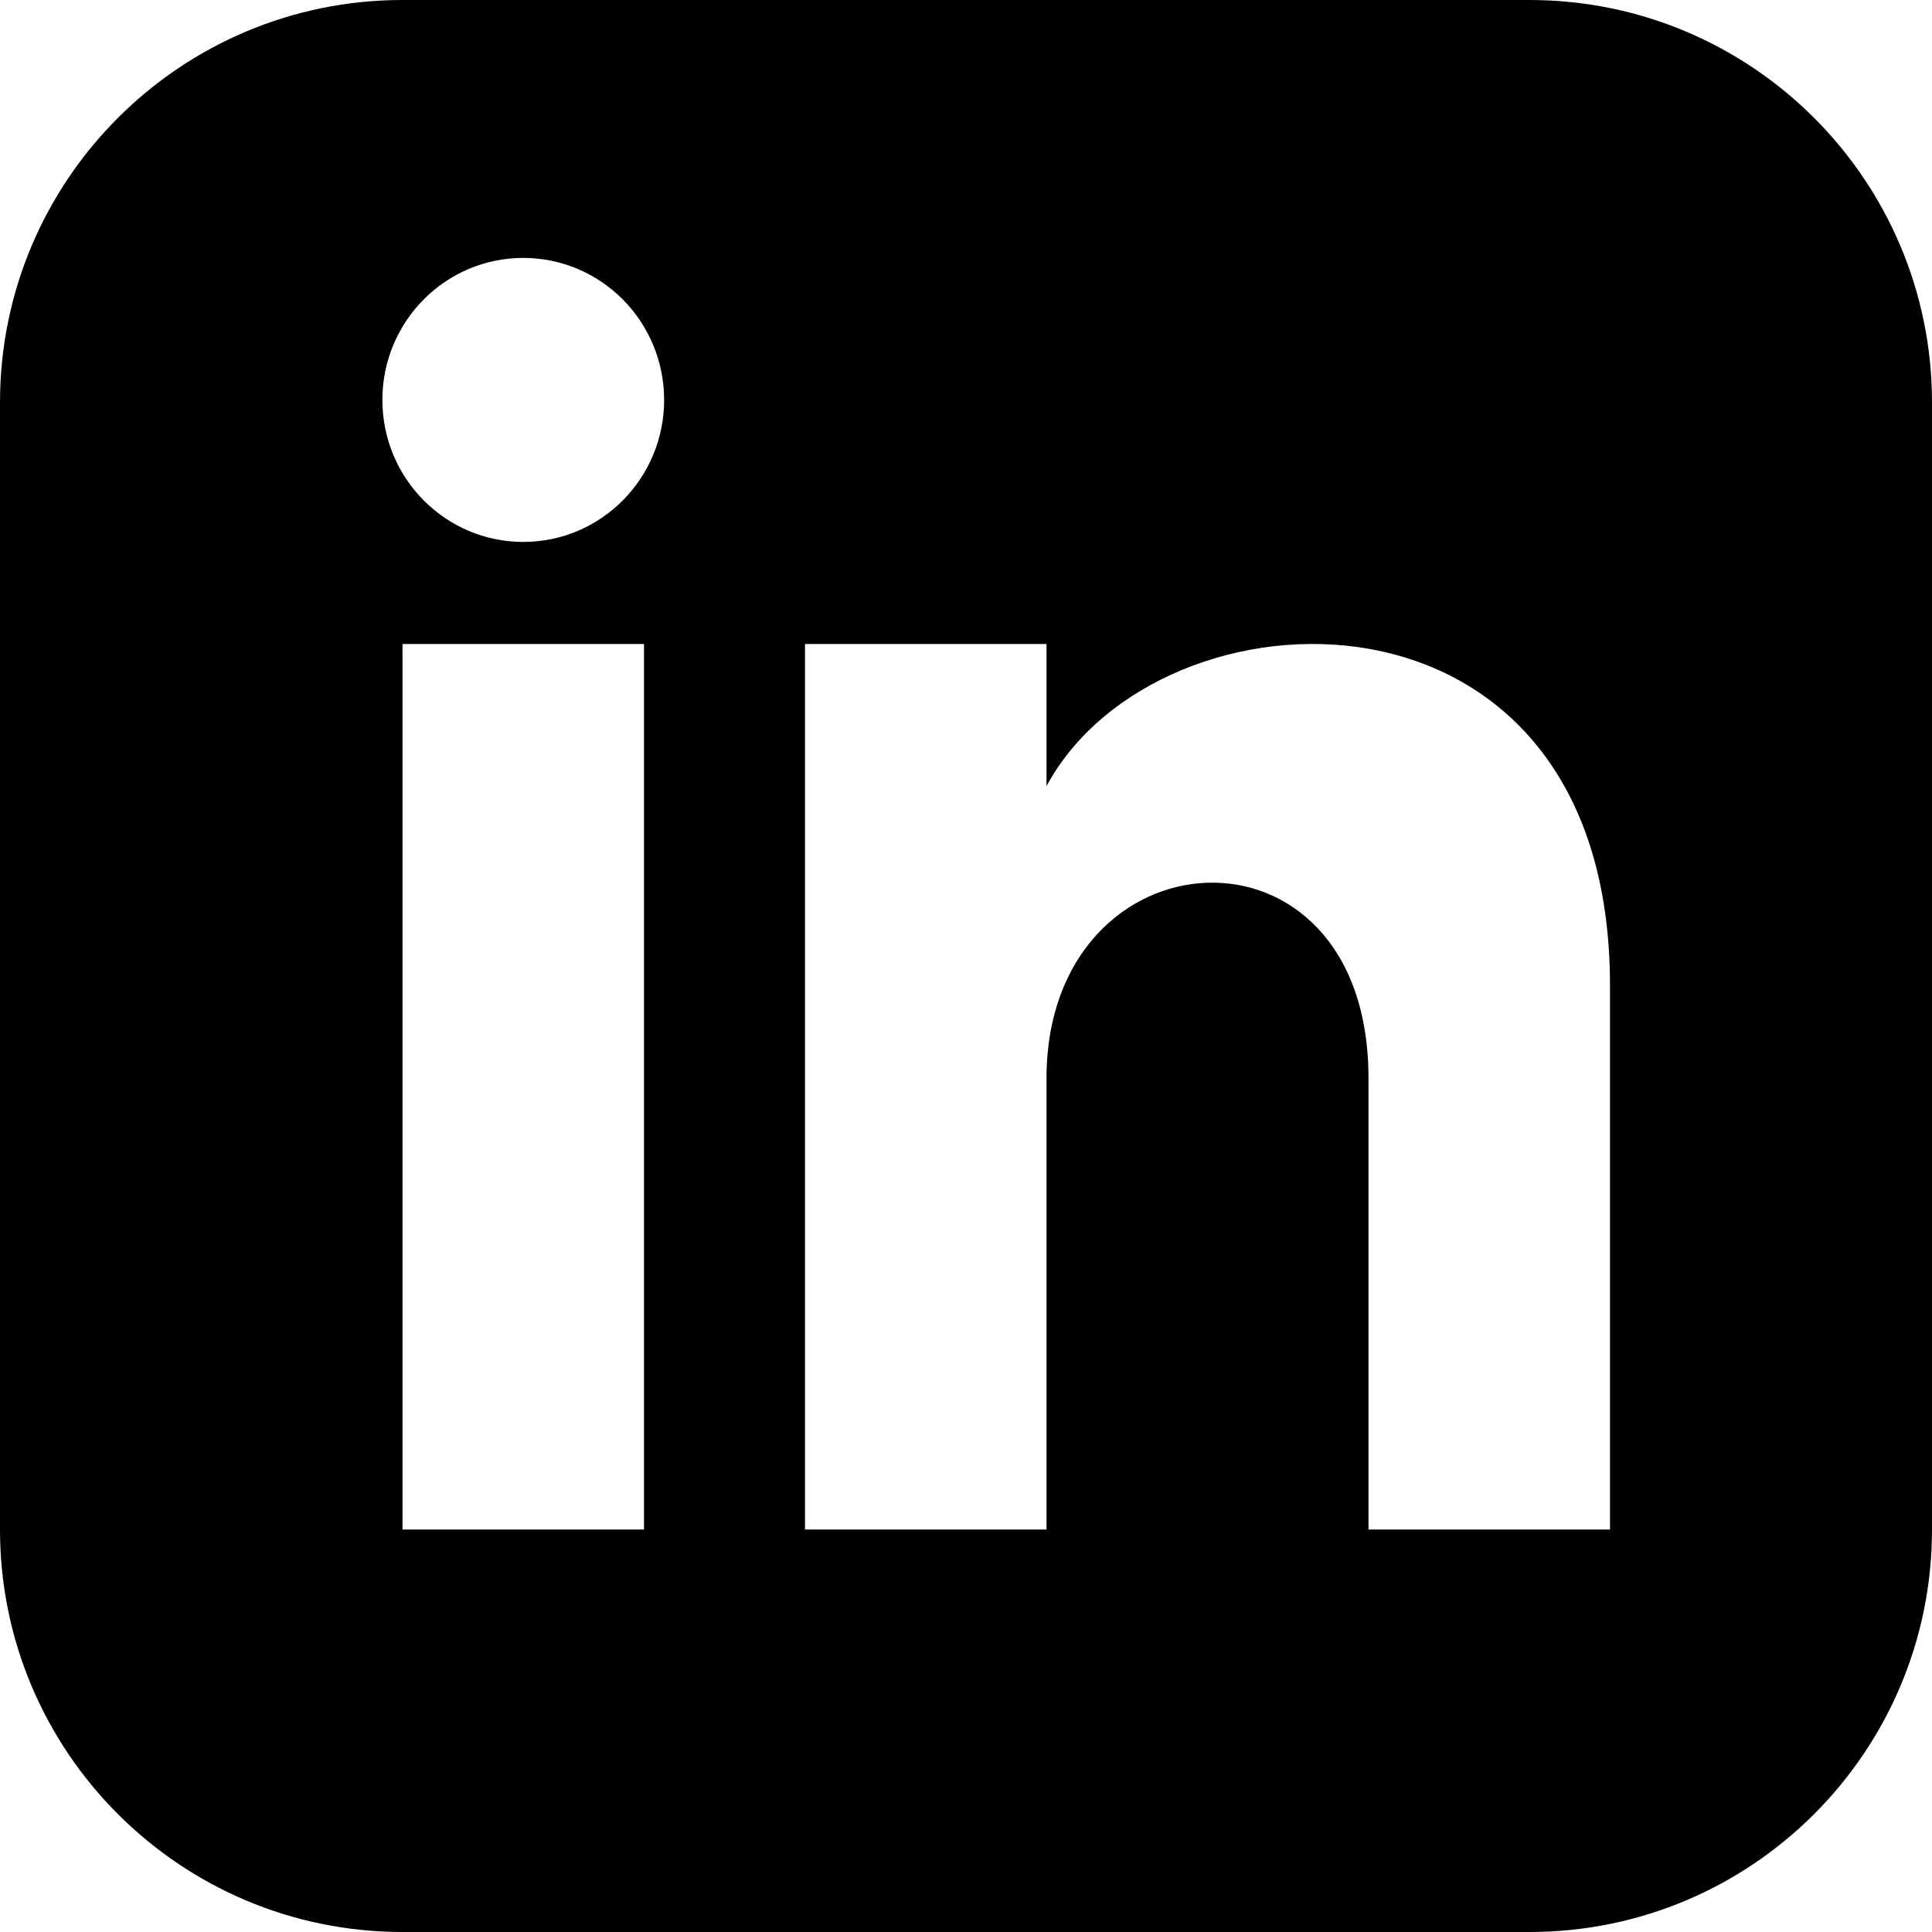
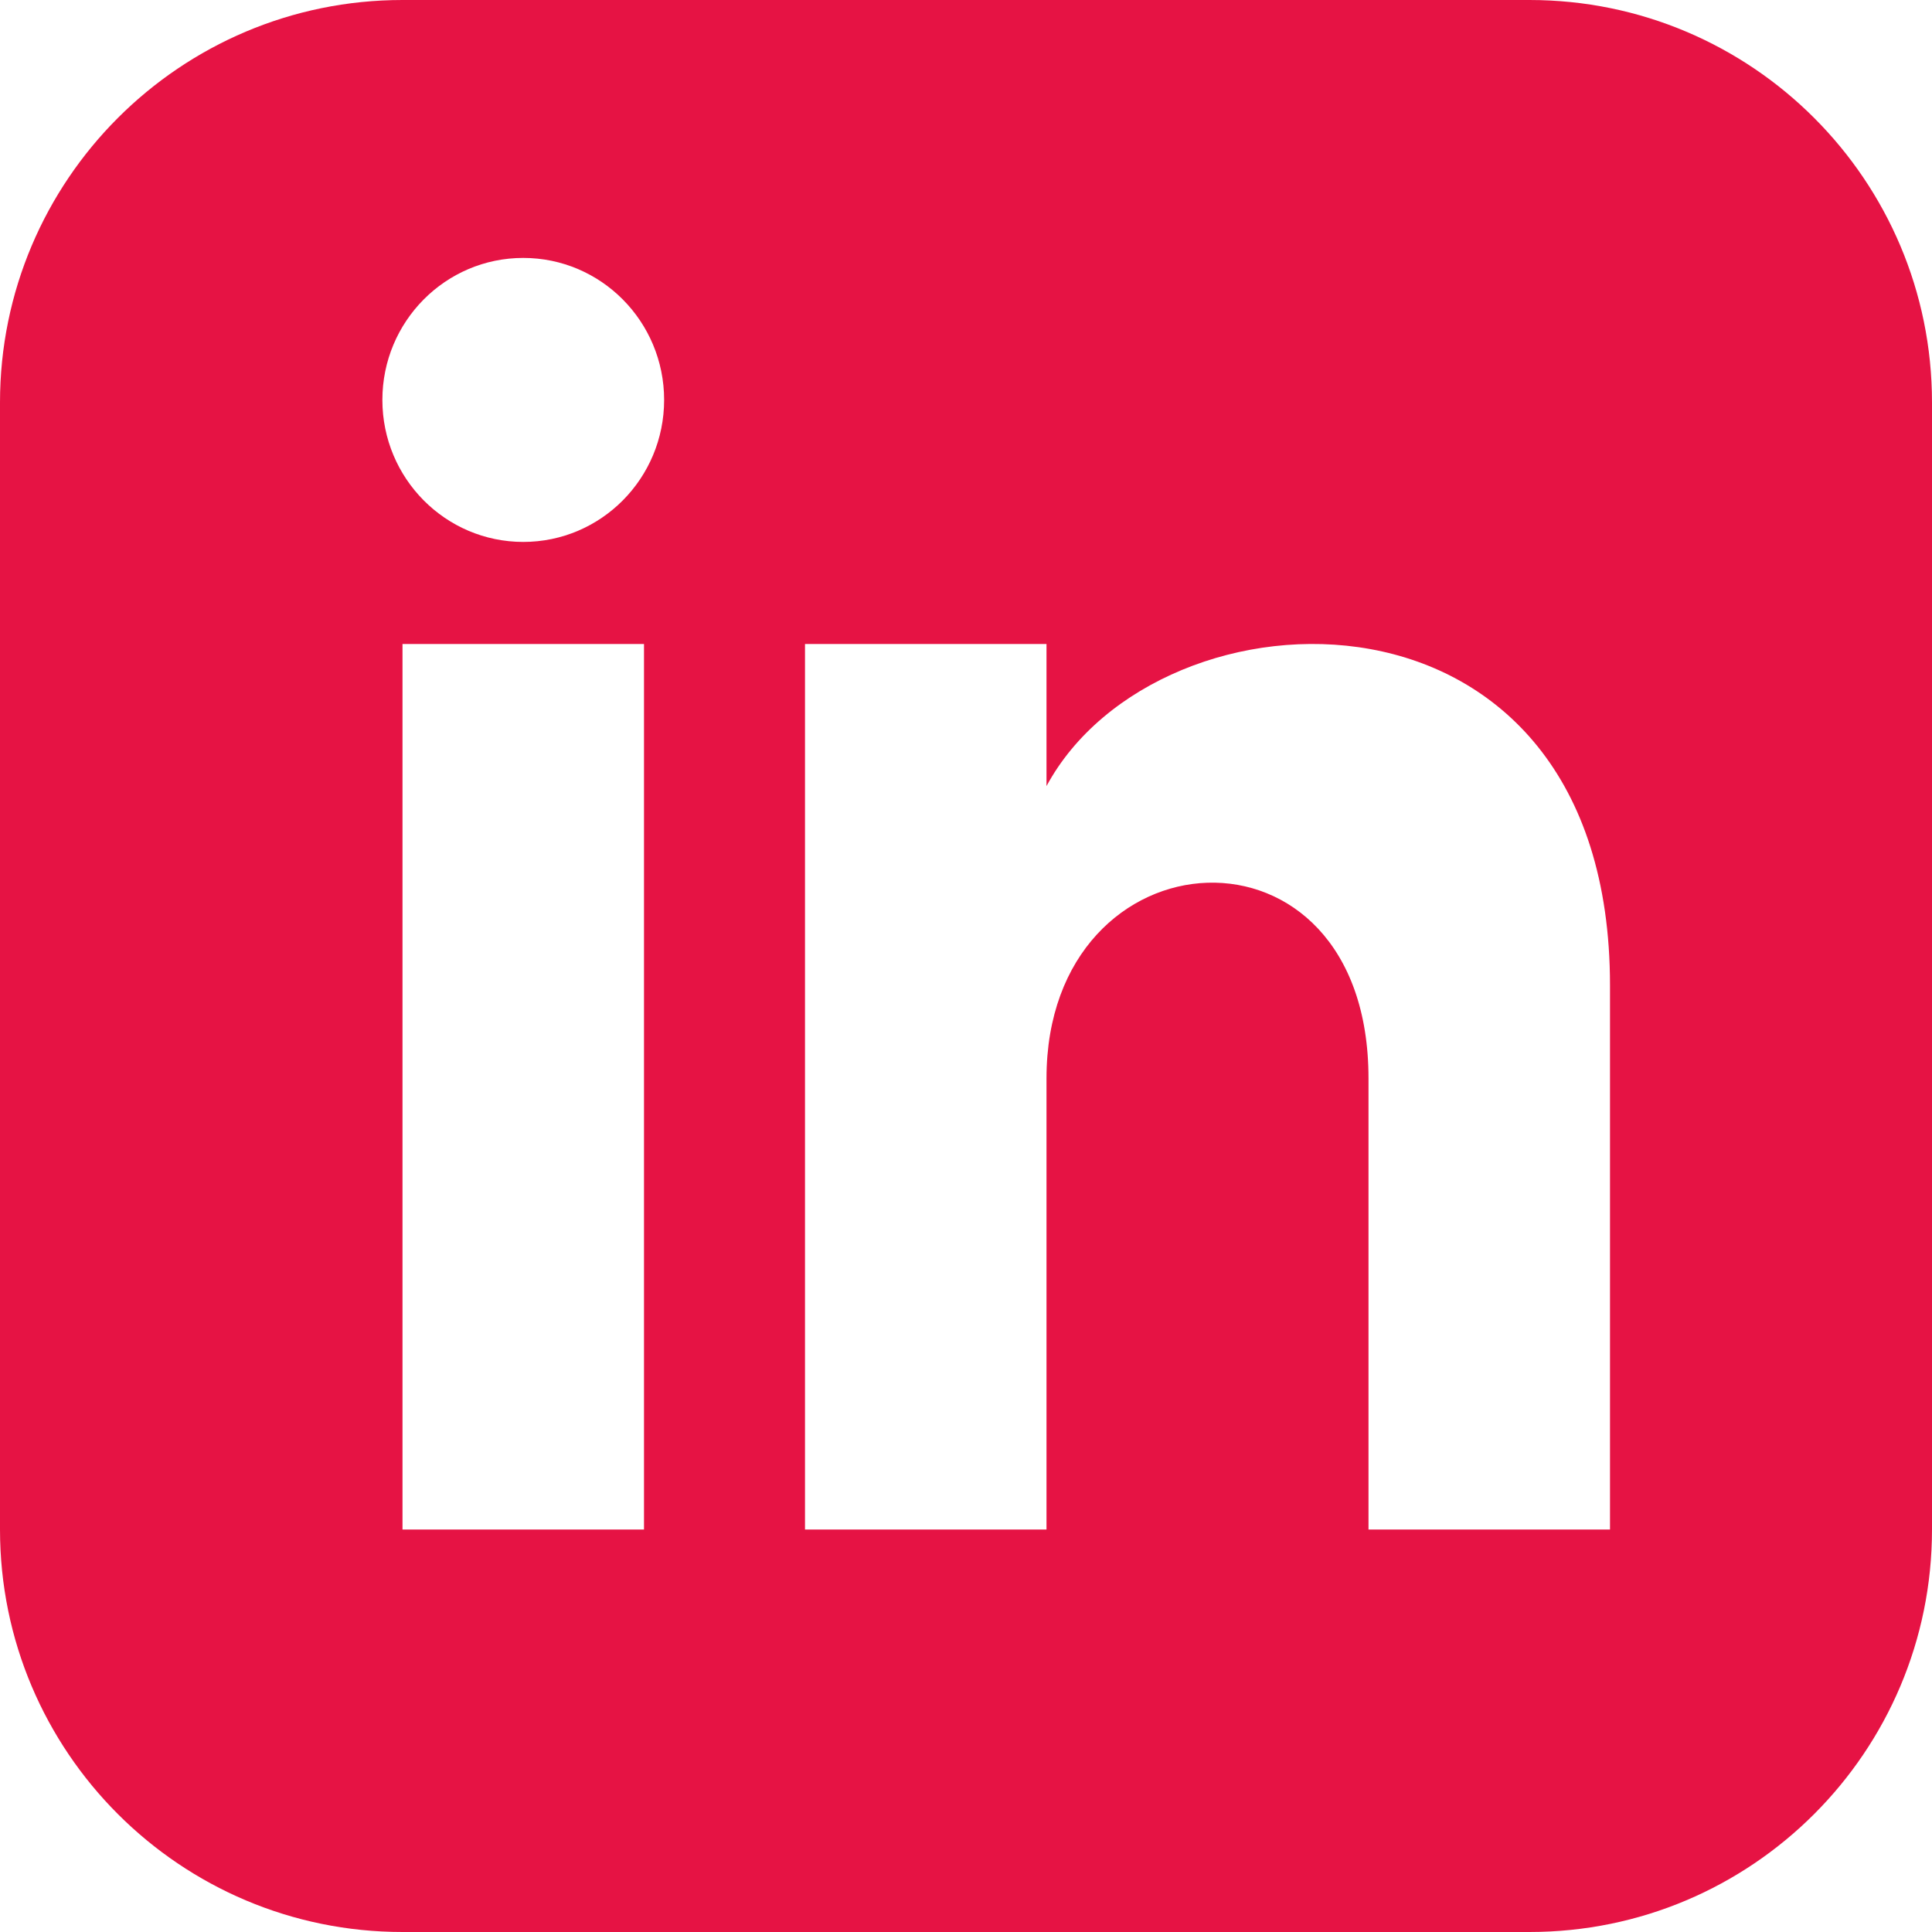
<svg xmlns="http://www.w3.org/2000/svg" width="24" height="24" viewBox="0 0 24 24">
-   <path d="M19 0h-14c-2.761 0-5 2.239-5 5v14c0 2.761 2.239 5 5 5h14c2.762 0 5-2.239 5-5v-14c0-2.761-2.238-5-5-5zm-11 19h-3v-11h3v11zm-1.5-12.268c-.966 0-1.75-.79-1.75-1.764s.784-1.764 1.75-1.764 1.75.79 1.75 1.764-.783 1.764-1.75 1.764zm13.5 12.268h-3v-5.604c0-3.368-4-3.113-4 0v5.604h-3v-11h3v1.765c1.396-2.586 7-2.777 7 2.476v6.759z" />
+   <path fill="#e61344" d="M19 0h-14c-2.761 0-5 2.239-5 5v14c0 2.761 2.239 5 5 5h14c2.762 0 5-2.239 5-5v-14c0-2.761-2.238-5-5-5zm-11 19h-3v-11h3v11zm-1.5-12.268c-.966 0-1.75-.79-1.75-1.764s.784-1.764 1.75-1.764 1.75.79 1.75 1.764-.783 1.764-1.75 1.764zm13.5 12.268h-3v-5.604c0-3.368-4-3.113-4 0v5.604h-3v-11h3v1.765c1.396-2.586 7-2.777 7 2.476v6.759z" />
</svg>
